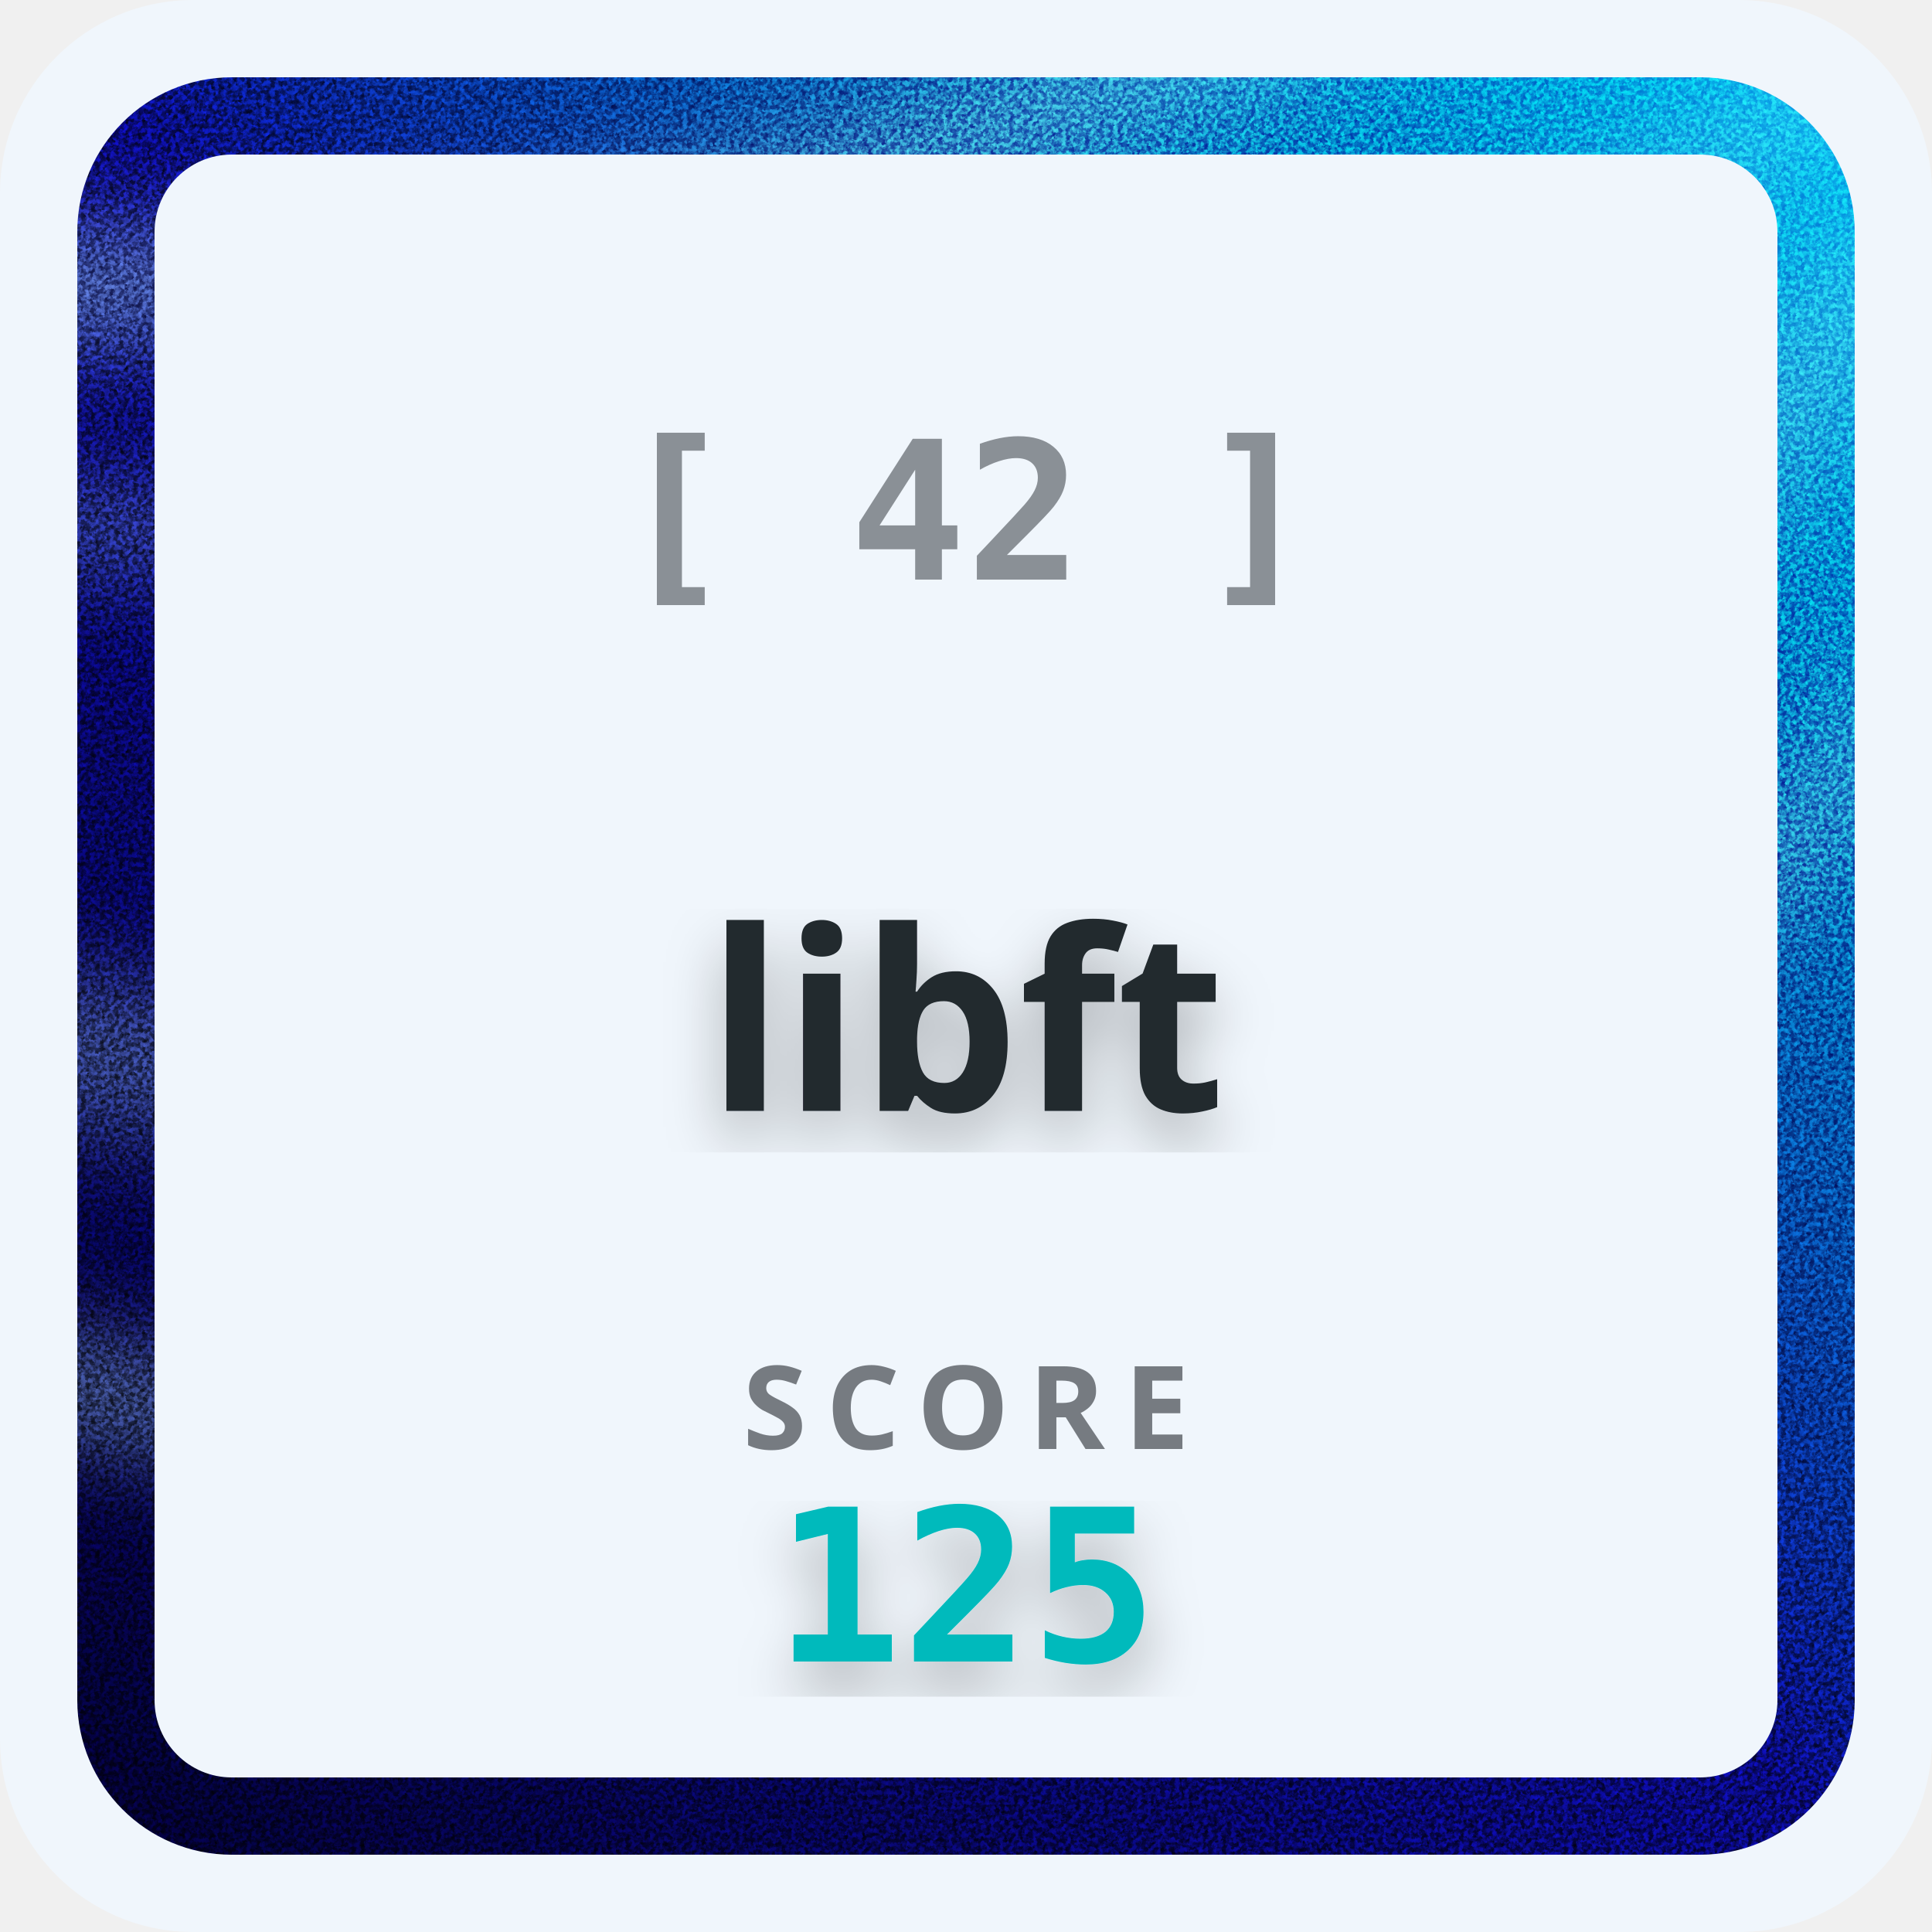
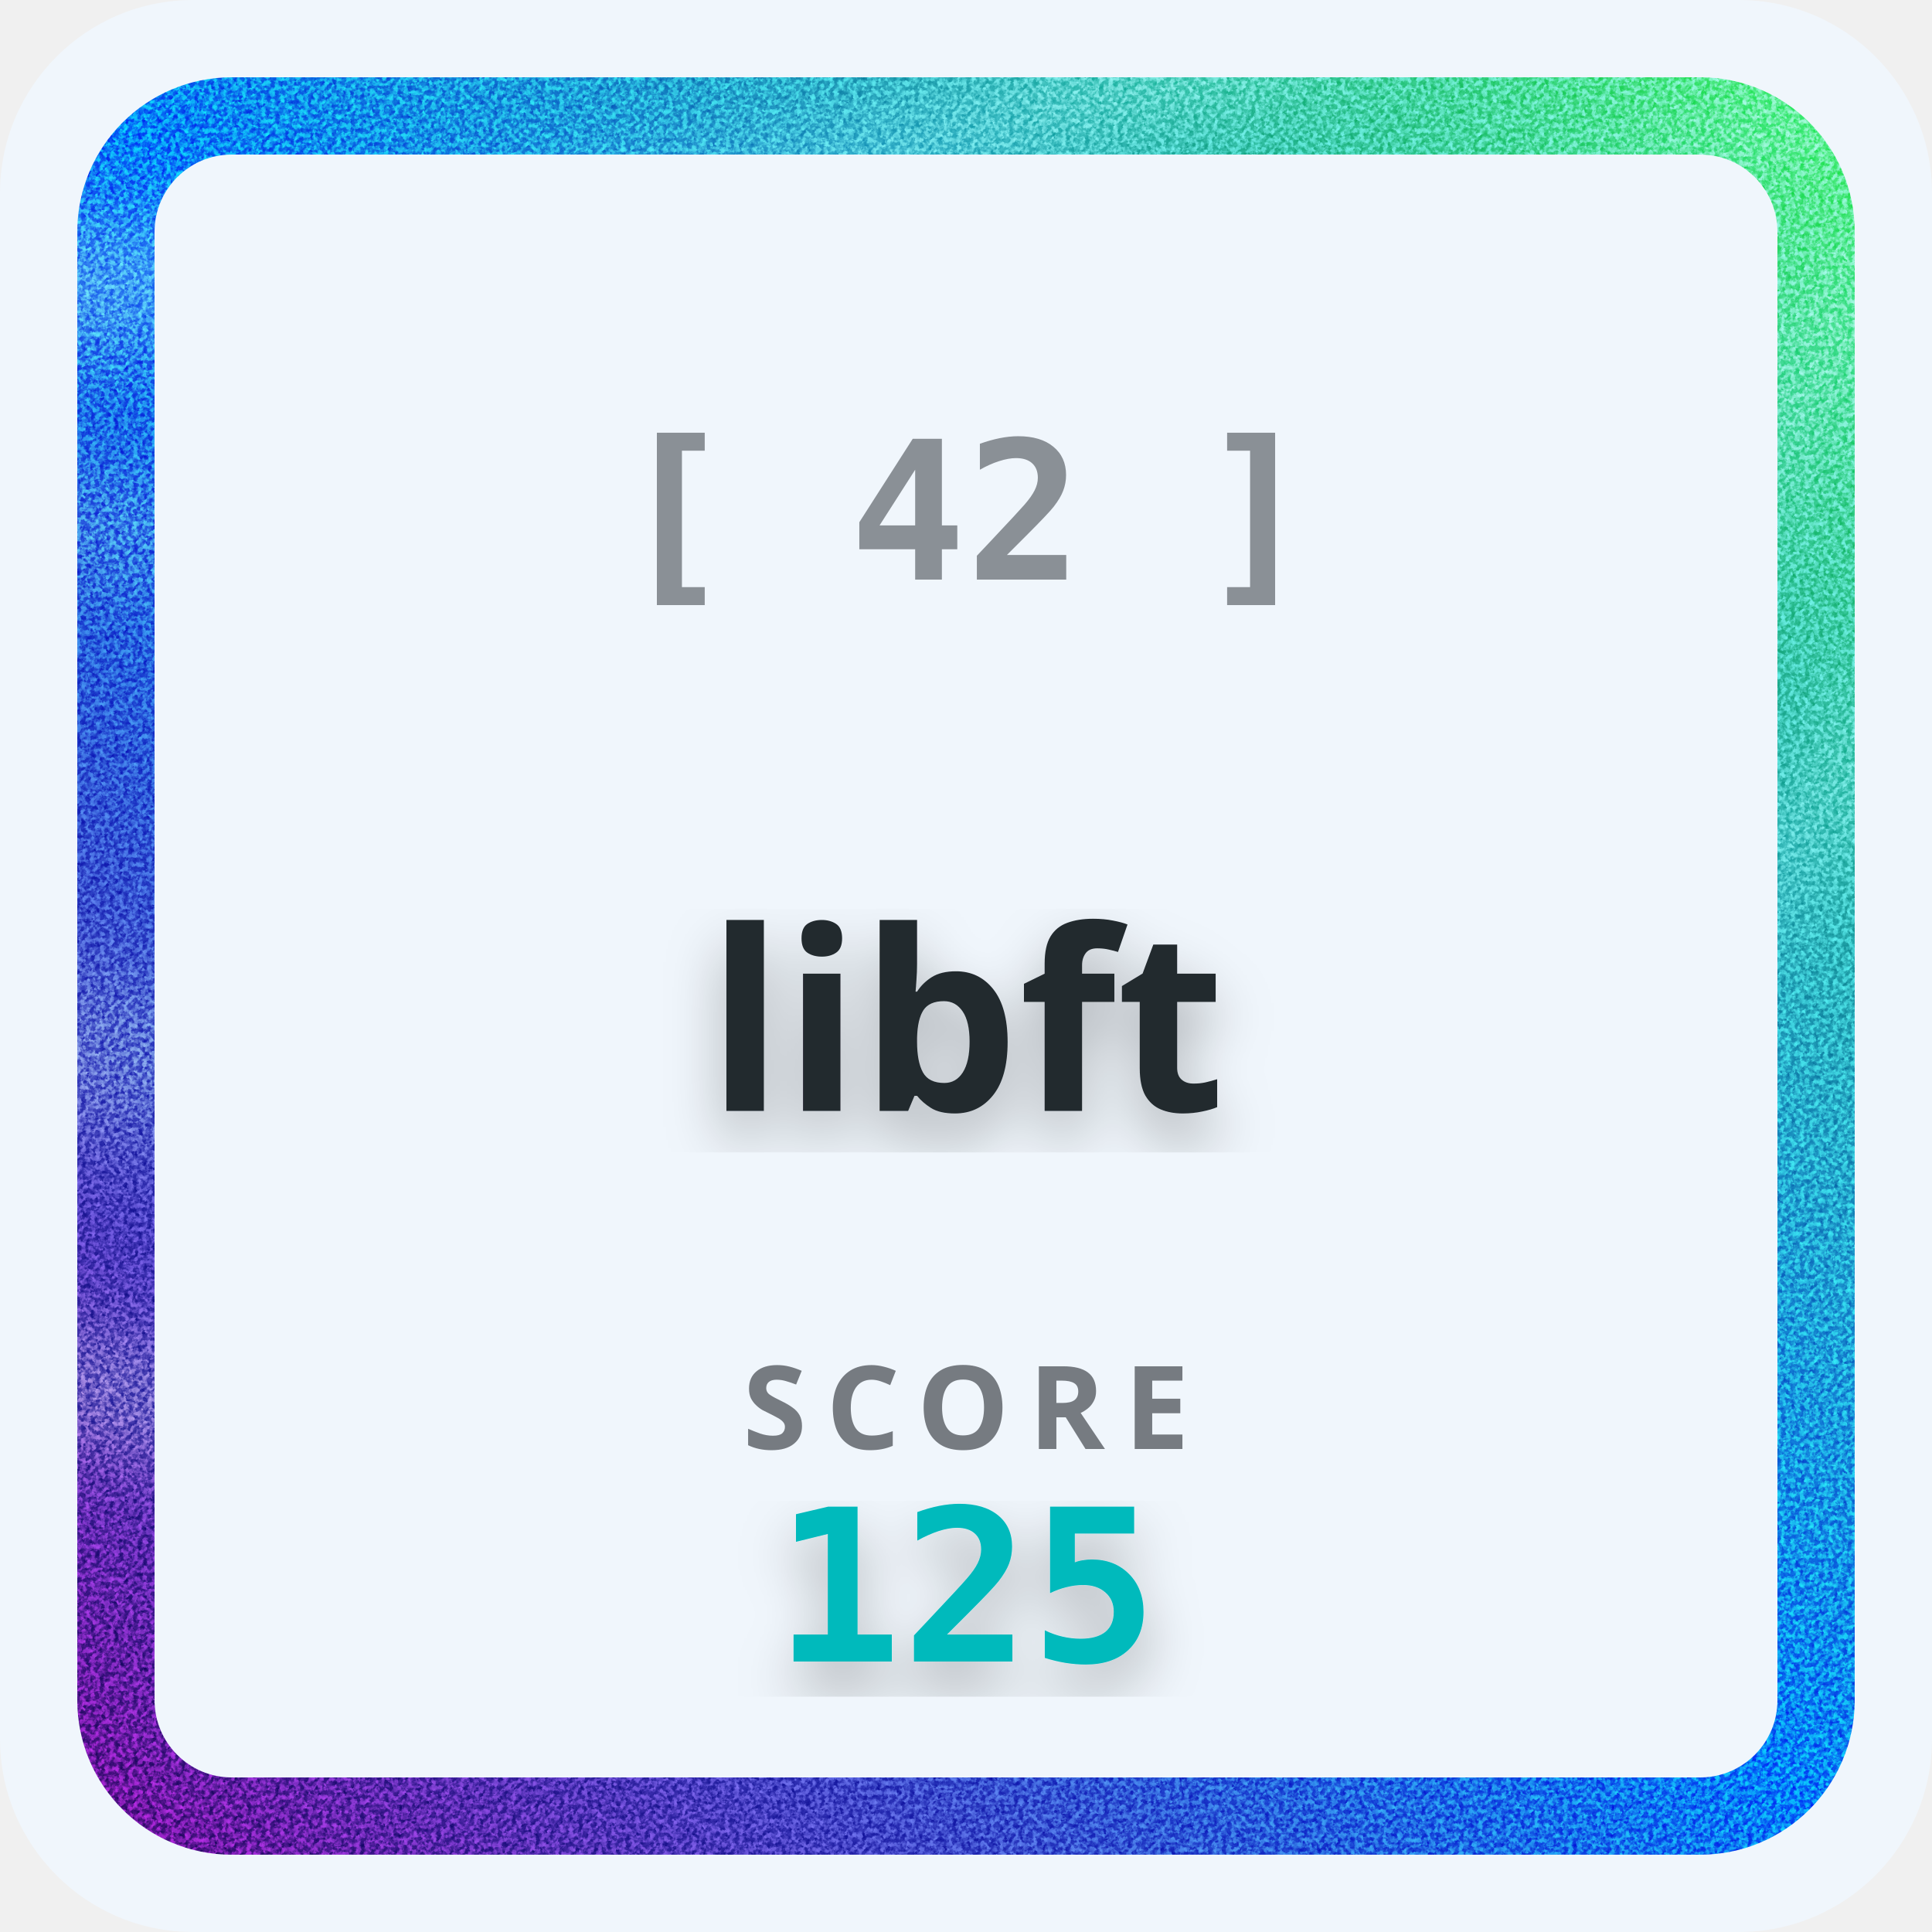
<svg xmlns="http://www.w3.org/2000/svg" width="200" height="200" viewBox="0 0 200 200">
  <defs>
    <filter id="f" width="140%" height="140%" x="-20%" y="-20%">
      <feDropShadow dx="0" dy="3" flood-color="#000" flood-opacity=".3" stdDeviation="3" />
    </filter>
    <filter id="d" width="140%" height="140%" x="-20%" y="-20%">
      <feGaussianBlur stdDeviation="20" />
    </filter>
    <filter id="b" width="120%" height="120%" x="-10%" y="-10%" color-interpolation-filters="sRGB">
      <feTurbulence baseFrequency=".51" numOctaves="3" result="noise" stitchTiles="stitch" type="fractalNoise" />
      <feColorMatrix in="noise" result="grayNoise" values="1 0 0 0 0 1 0 0 0 0 1 0 0 0 0 0 0 0 1 0" />
      <feComponentTransfer in="grayNoise" result="contrastyNoise">
        <feFuncR intercept="-1.5" slope="4" type="linear" />
        <feFuncG intercept="-1.5" slope="4" type="linear" />
        <feFuncB intercept="-1.5" slope="4" type="linear" />
        <feFuncA slope=".9" type="linear" />
      </feComponentTransfer>
      <feBlend in="contrastyNoise" in2="SourceGraphic" mode="overlay" />
    </filter>
    <linearGradient id="c" x1="0%" x2="100%" y1="100%" y2="0%">
-       <stop offset="0%" stop-color="#020024" />
-       <stop offset="50%" stop-color="#090979" />
-       <stop offset="100%" stop-color="#00d4ff" />
+       <stop offset="0%" stop-color="#7c0791" />
+       <stop offset="50%" stop-color="#067ff8" />
+       <stop offset="100%" stop-color="#65ff7c" />
    </linearGradient>
    <linearGradient id="e" x1="0%" x2="100%" y1="0%" y2="100%">
      <stop offset="0%" stop-color="#fff" />
      <stop offset="100%" stop-color="#8ff" stop-opacity="0" />
    </linearGradient>
    <mask id="a">
      <path d="M0 0h200v200H0z" />
      <rect width="176" height="176" x="12" y="12" fill="none" stroke="#fff" stroke-width="8" rx="12" />
    </mask>
  </defs>
  <rect width="200" height="200" fill="#f0f6fc" rx="20" />
  <g mask="url(#a)">
    <svg width="200" height="200" viewBox="0 0 800 800">
      <g filter="url(#b)">
        <rect width="100%" height="100%" fill="url(#c)" />
        <g fill="none" stroke="url(#e)" filter="url(#d)">
          <path stroke-width="40" d="M-100 100Q300 200 900-200" opacity=".9" />
          <path stroke-width="20" d="M-100 200Q400 300 900-50" opacity=".8" />
          <path stroke-width="60" d="M-100 400q500 200 1100-500" opacity=".5" />
          <path stroke-width="30" d="M-50 550Q500 750 1000 50" opacity=".8" />
        </g>
      </g>
    </svg>
  </g>
  <text x="100" y="60" fill="#24292f" font-family="monospace" font-size="20" font-weight="bold" opacity=".5" text-anchor="middle">[ 42 ]</text>
  <text x="100" y="115" fill="#24292f" filter="url(#f)" font-family="sans-serif" font-size="26" font-weight="900" text-anchor="middle">libft</text>
  <text x="100" y="150" fill="#24292f" font-family="sans-serif" font-size="12" font-weight="bold" letter-spacing="2" opacity=".6" text-anchor="middle">SCORE</text>
  <text x="100" y="172" fill="#00babc" filter="url(#f)" font-family="monospace" font-size="22" font-weight="bold" text-anchor="middle">125</text>
</svg>
